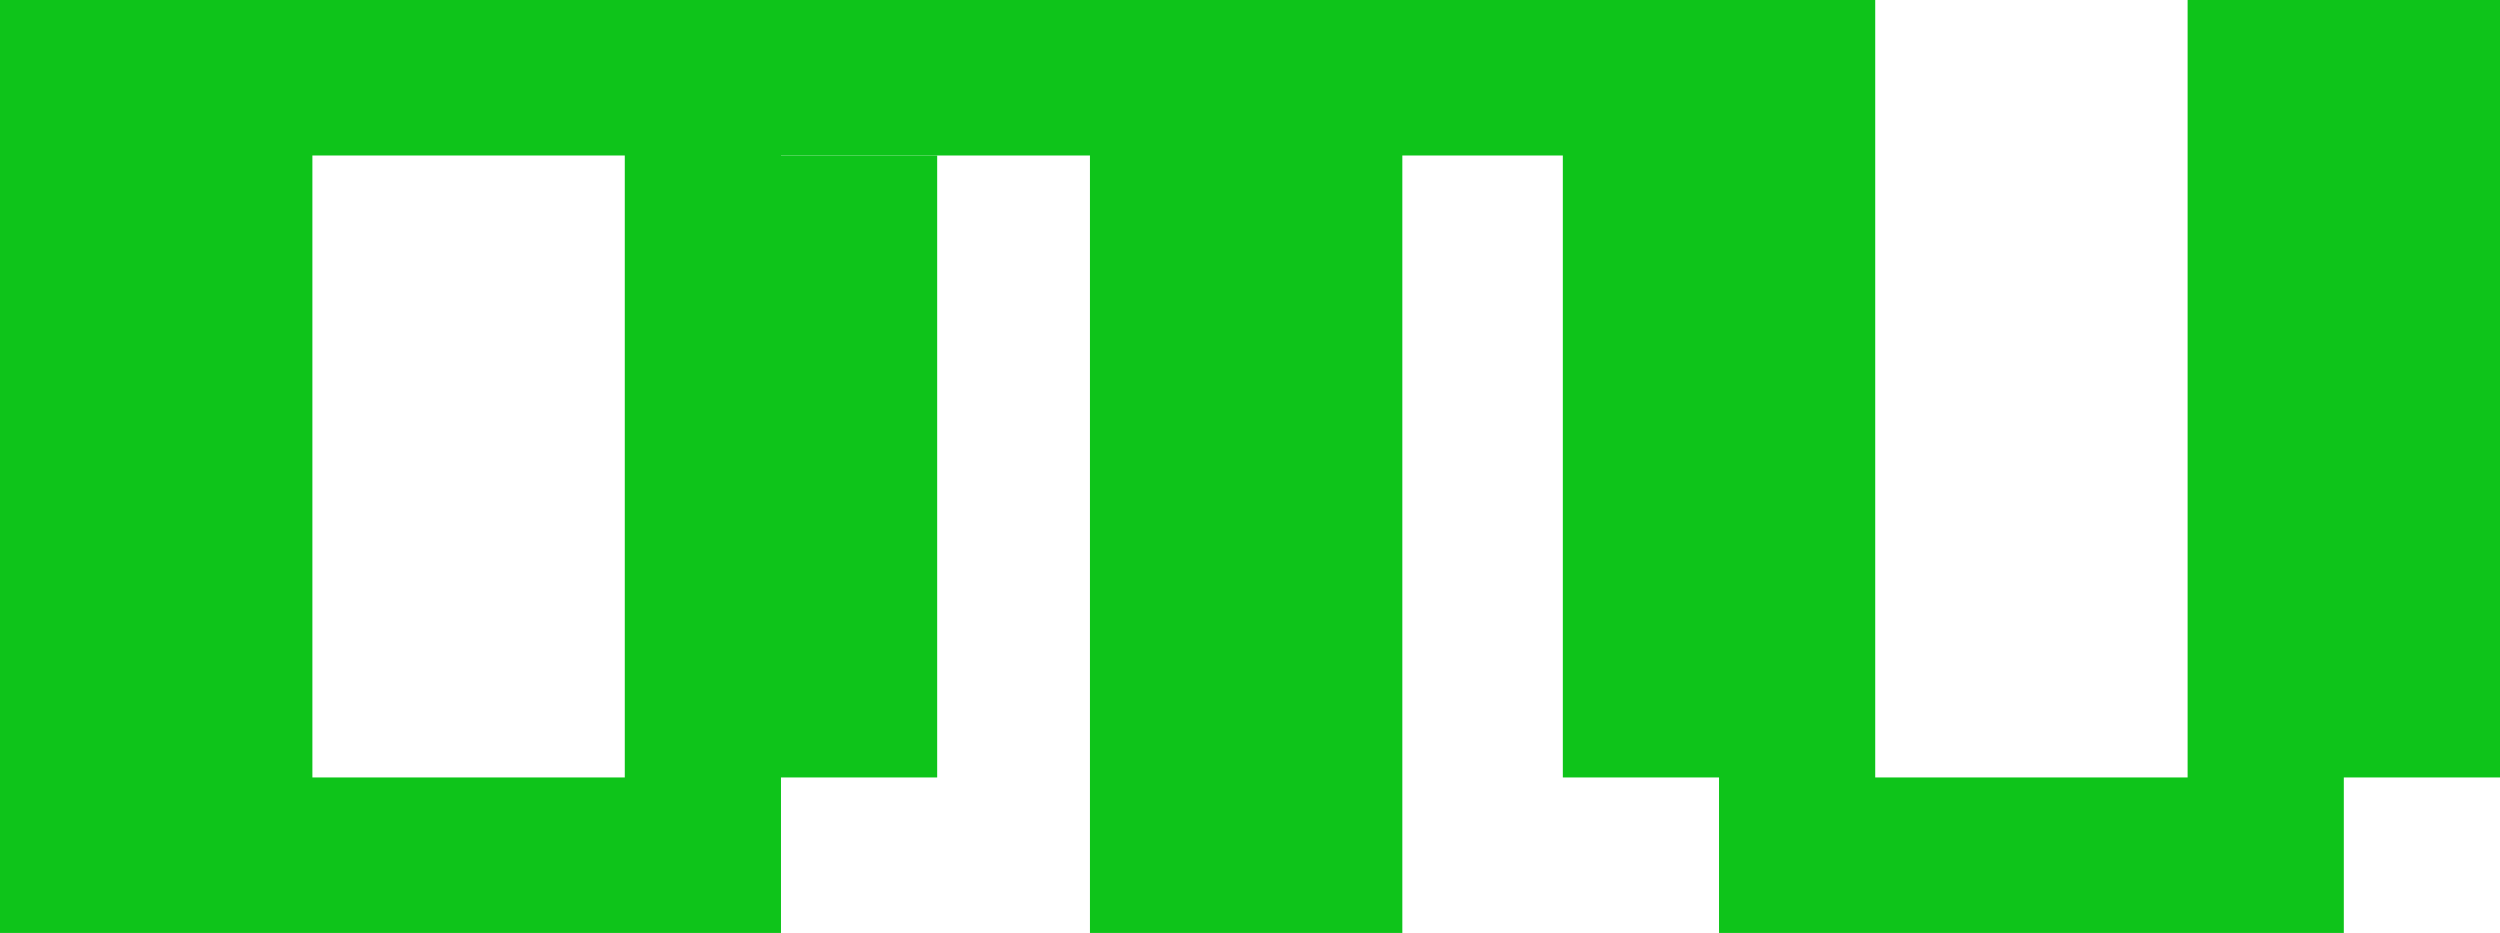
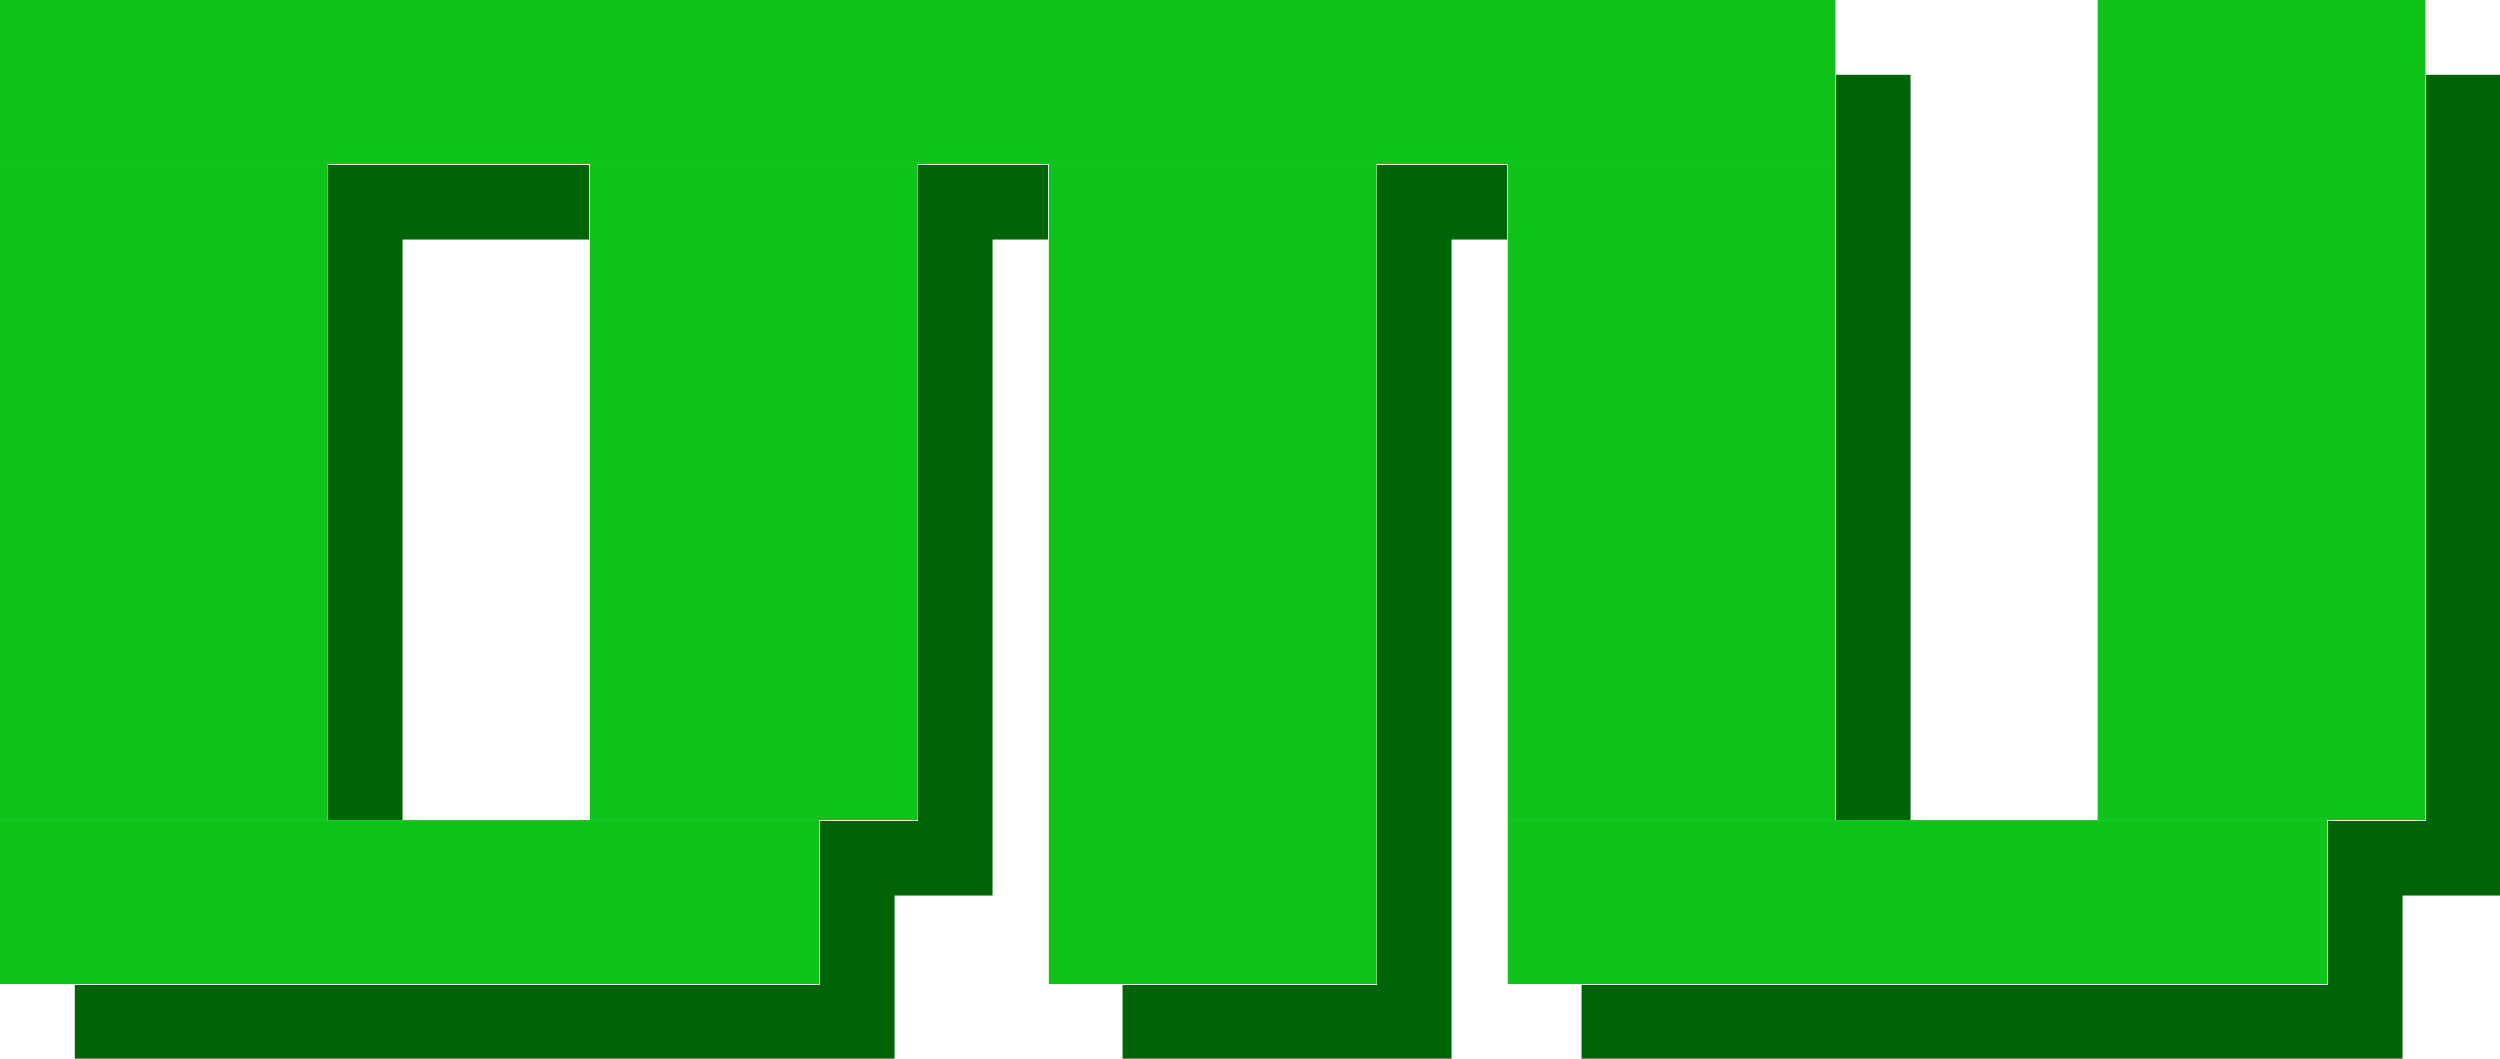
- <svg xmlns="http://www.w3.org/2000/svg" width="686" height="256" viewBox="0 0 686 256" fill="none">
-   <path d="M0 256V0H214.3V42.667H257.16V213.333H214.3V256H0ZM171.44 213.333V42.667H85.72V213.333H171.44Z" fill="#0EC41A" />
-   <path d="M299.082 256V42.667H213.362V0H429.521V42.667H384.801V256H299.082Z" fill="#0EC41A" />
-   <path d="M471.7 256V213.333H428.84V0H514.56V213.333H600.28V0H686V213.333H643.14V256H471.7Z" fill="#0EC41A" />
+ <svg xmlns="http://www.w3.org/2000/svg" width="1006" height="426" viewBox="0 0 1006 426" fill="none">
+   <g filter="url(#filter0_d_2365_184)">
+     <path d="M0 0H738.595V66H0V0Z" fill="#0EC41A" />
+     <path d="M422.054 66H553.946V396H422.054V66Z" fill="#0EC41A" />
+     <path d="M606.703 66H738.595V330H606.703V66Z" fill="#0EC41A" />
+     <path d="M844.108 0H976V330H844.108V0Z" fill="#0EC41A" />
+     <path d="M606.703 330H936.432V396H606.703V330Z" fill="#0EC41A" />
+     <path d="M0 66H131.892V330H0V66Z" fill="#0EC41A" />
+     <path d="M237.405 66H369.297V330H237.405V66Z" fill="#0EC41A" />
+     <path d="M0 330H329.73V396H0V330Z" fill="#0EC41A" />
+   </g>
+   <defs>
+     <filter id="filter0_d_2365_184" x="0" y="0" width="1006" height="426" filterUnits="userSpaceOnUse" color-interpolation-filters="sRGB">
+       <feFlood flood-opacity="0" result="BackgroundImageFix" />
+       <feColorMatrix in="SourceAlpha" type="matrix" values="0 0 0 0 0 0 0 0 0 0 0 0 0 0 0 0 0 0 127 0" result="hardAlpha" />
+       <feOffset dx="30" dy="30" />
+       <feComposite in2="hardAlpha" operator="out" />
+       <feColorMatrix type="matrix" values="0 0 0 0 0.004 0 0 0 0 0.394 0 0 0 0 0.03 0 0 0 1 0" />
+       <feBlend mode="normal" in2="BackgroundImageFix" result="effect1_dropShadow_2365_184" />
+       <feBlend mode="normal" in="SourceGraphic" in2="effect1_dropShadow_2365_184" result="shape" />
+     </filter>
+   </defs>
</svg>
